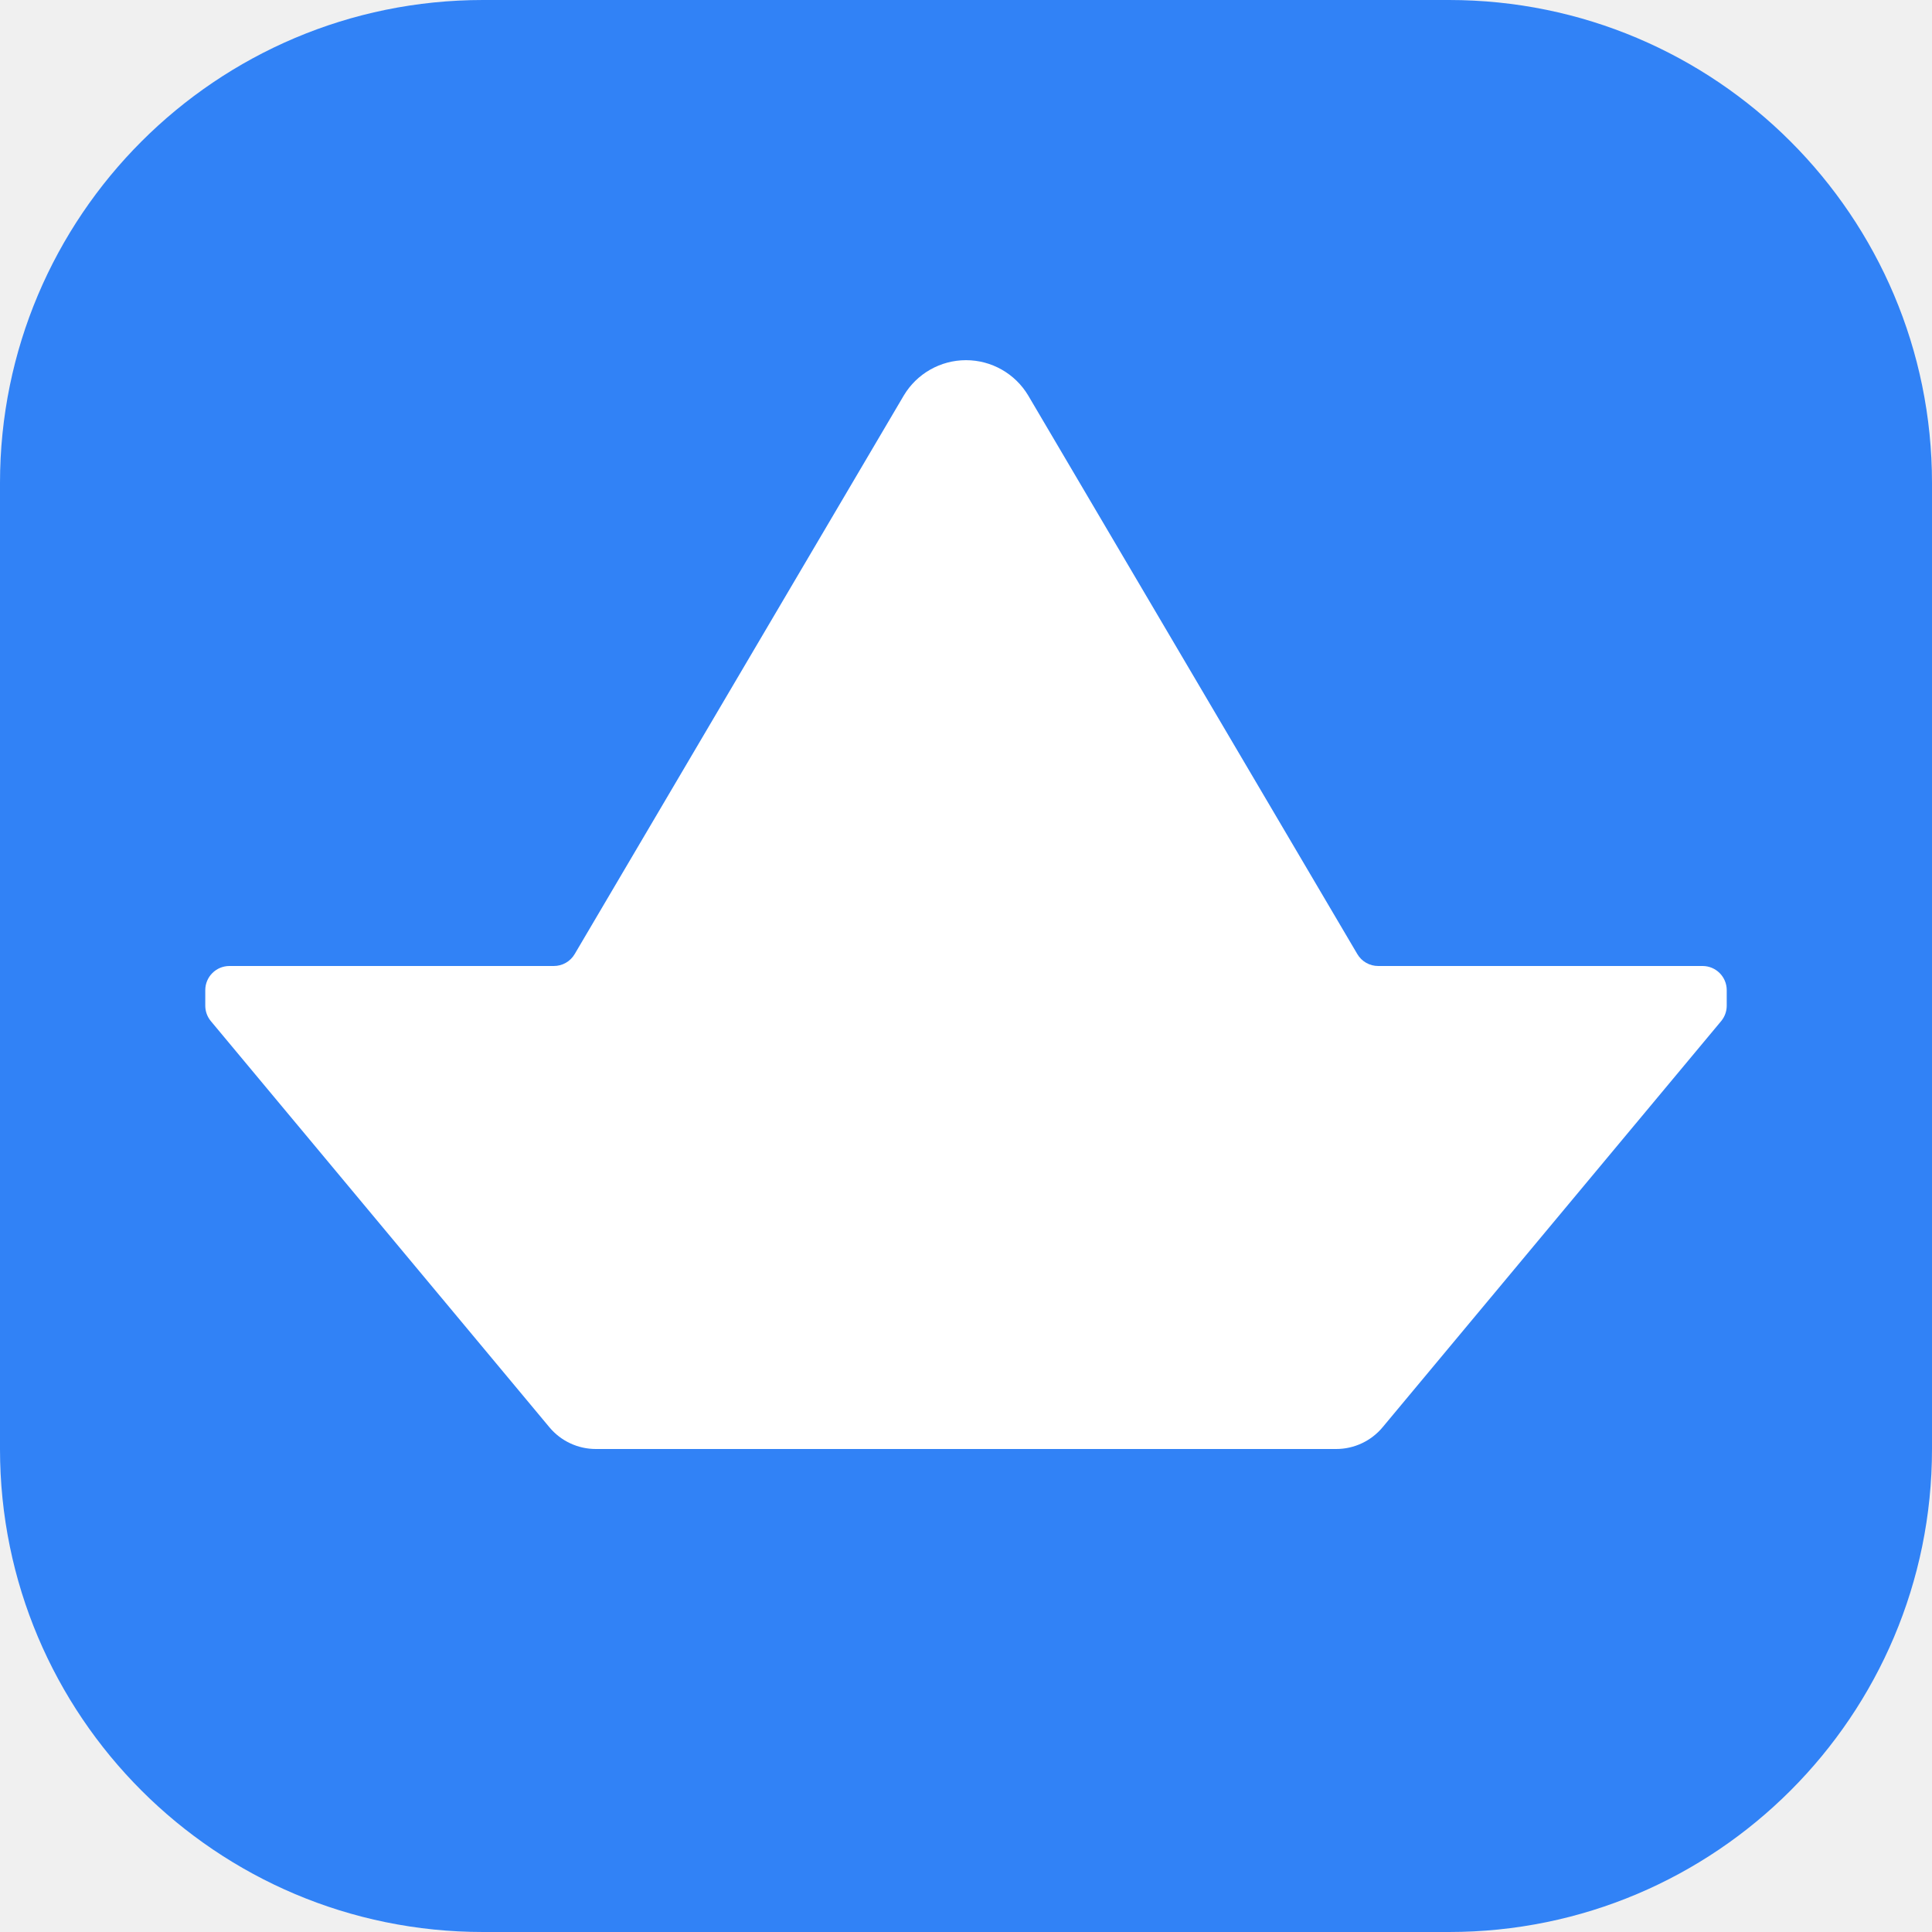
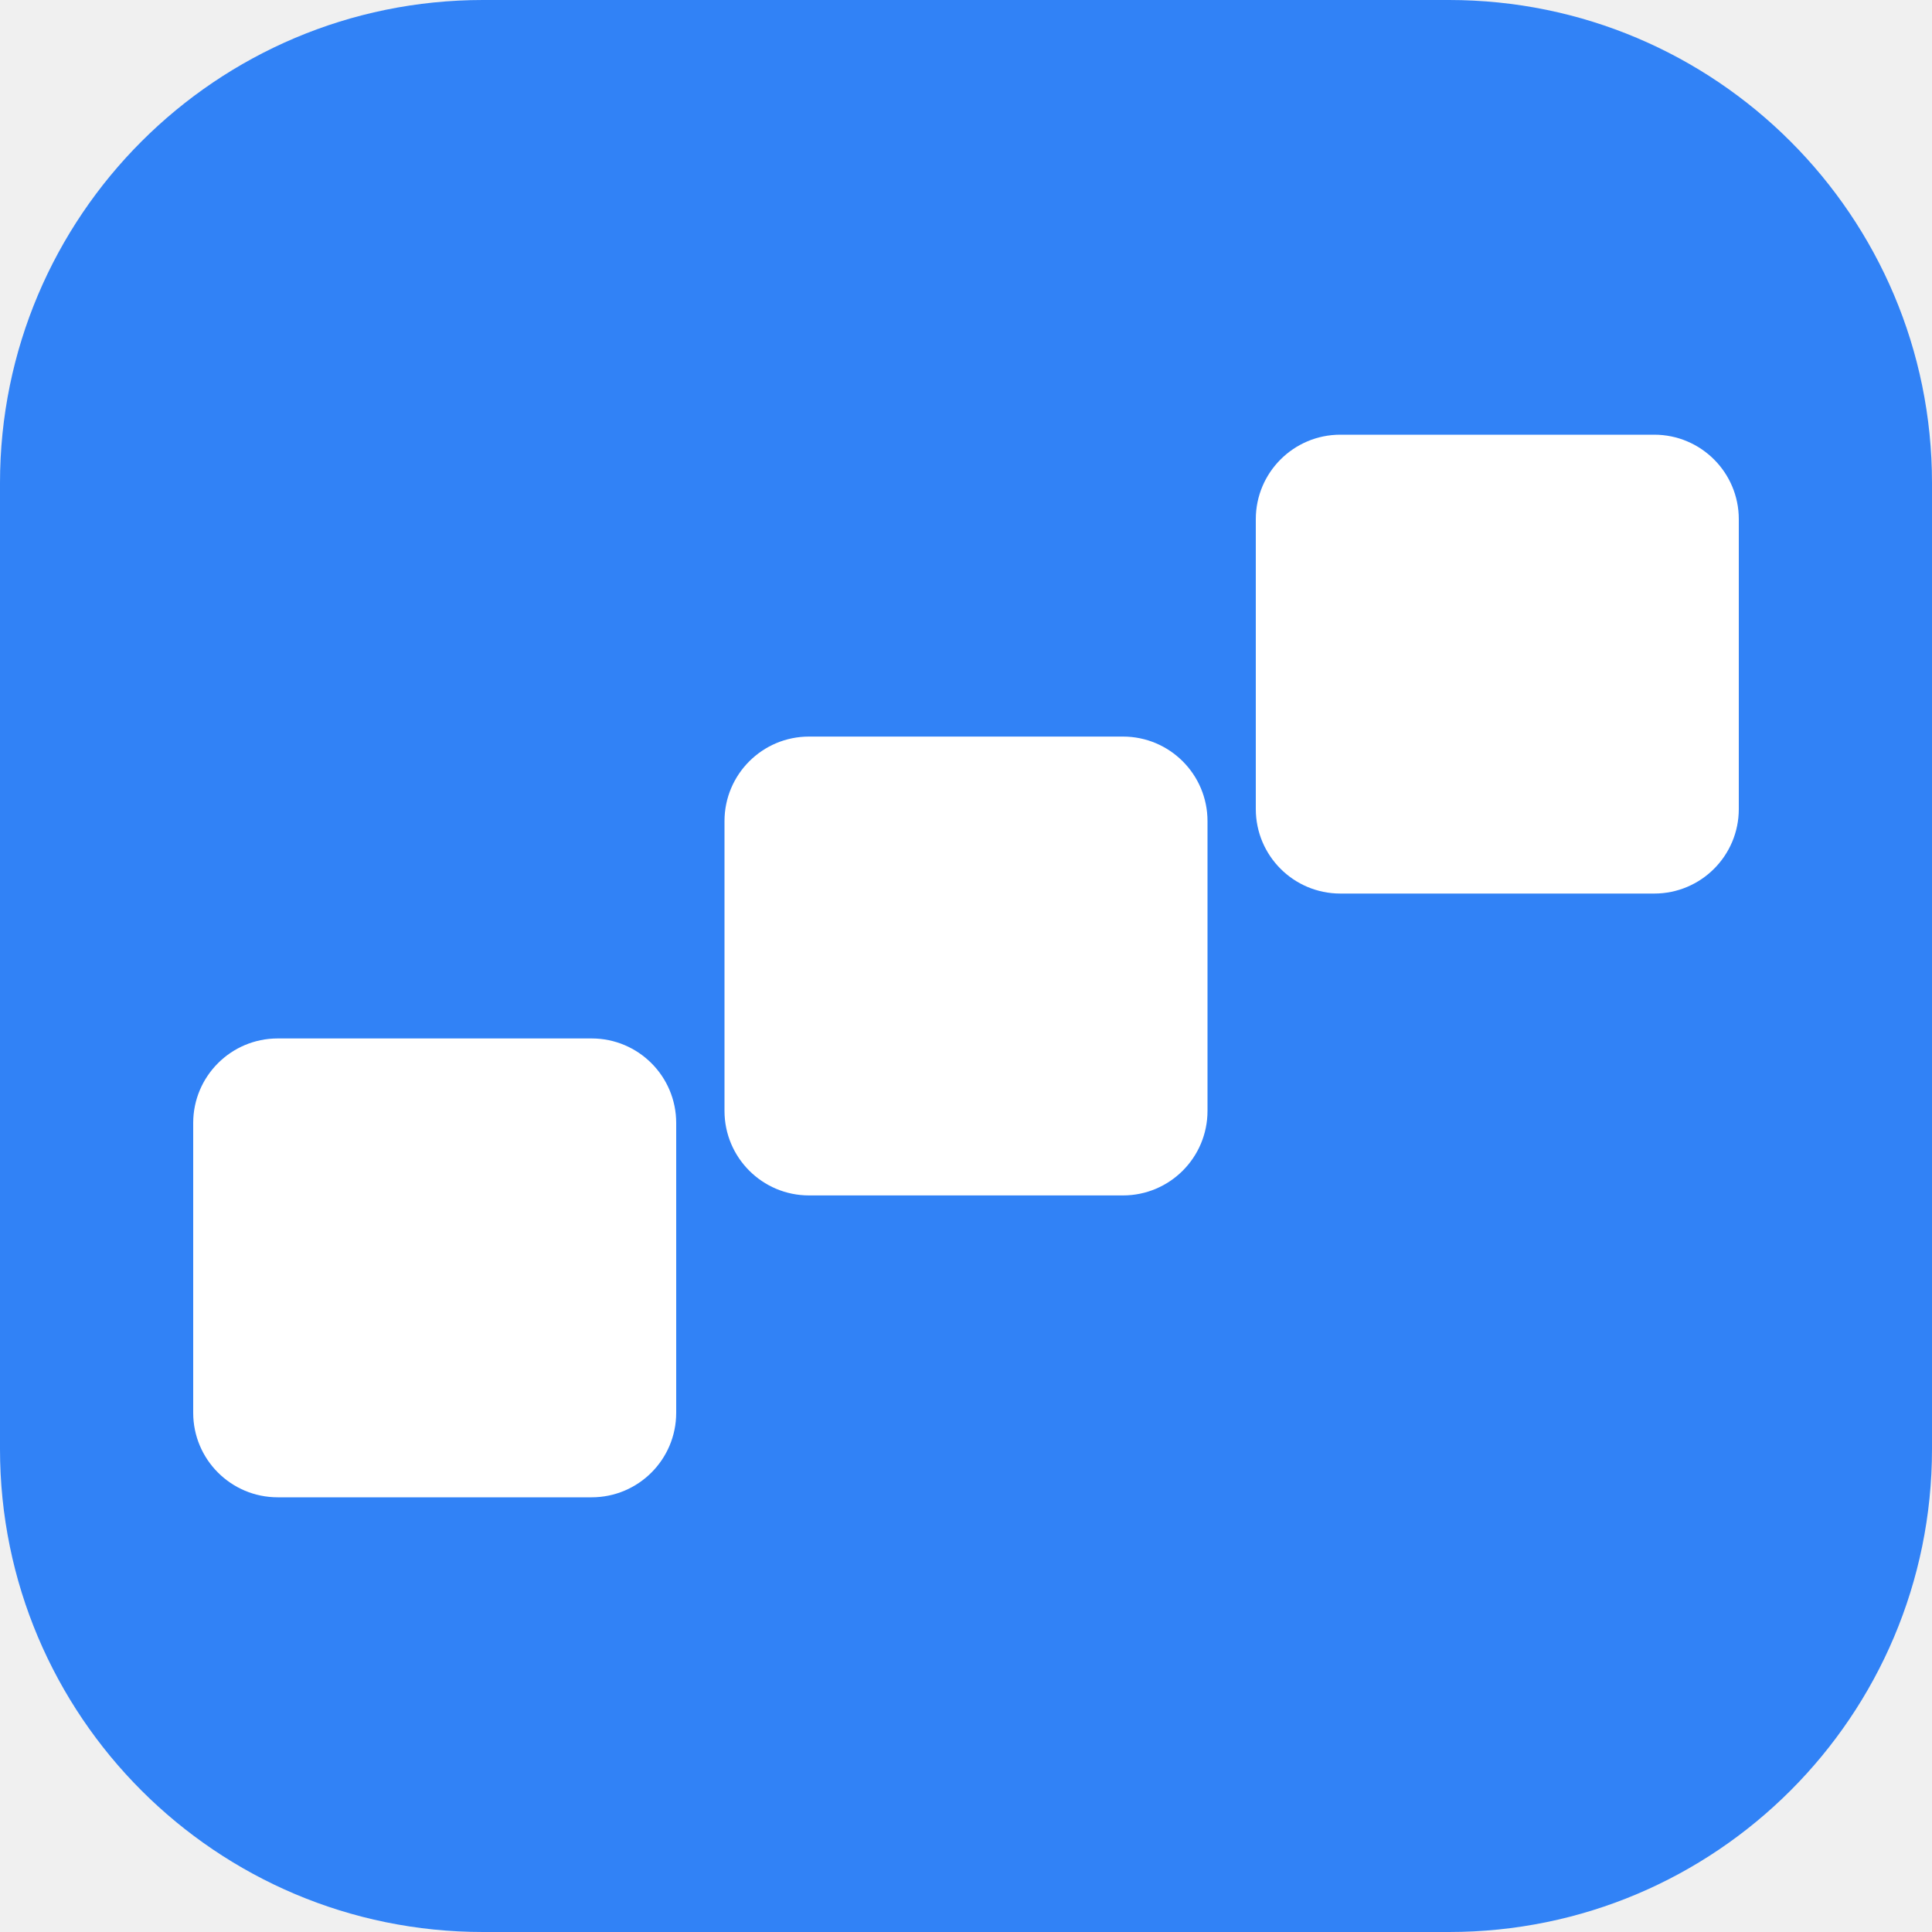
<svg xmlns="http://www.w3.org/2000/svg" viewBox="0 0 32 32">
  <rect width="32" height="32" rx="8" fill="#3182F6" />
-   <path fill="#FFFFFF" d="M3.4 16.4A0.4 0.4 0 0 1 3.8 16L9.17 16A0.4 0.4 0 0 0 9.52 15.8L14.97 6.55A1.2 1.2 0 0 1 17.03 6.55L22.48 15.8A0.4 0.4 0 0 0 22.83 16L28.2 16A0.4 0.4 0 0 1 28.6 16.4L28.6 16.66A0.4 0.4 0 0 1 28.51 16.91L22.9 23.64A1 1 0 0 1 22.13 24L9.87 24A1 1 0 0 1 9.1 23.64L3.49 16.91A0.4 0.4 0 0 1 3.4 16.66Z" />
+   <g fill="#FFFFFF">
+     <rect x="3.2" y="17.2" width="8" height="7.6" rx="1.4" />
+     <rect x="12" y="12.2" width="8" height="7.6" rx="1.4" />
+     <rect x="20.8" y="7.2" width="8" height="7.6" rx="1.4" />
+   </g>
</svg>
